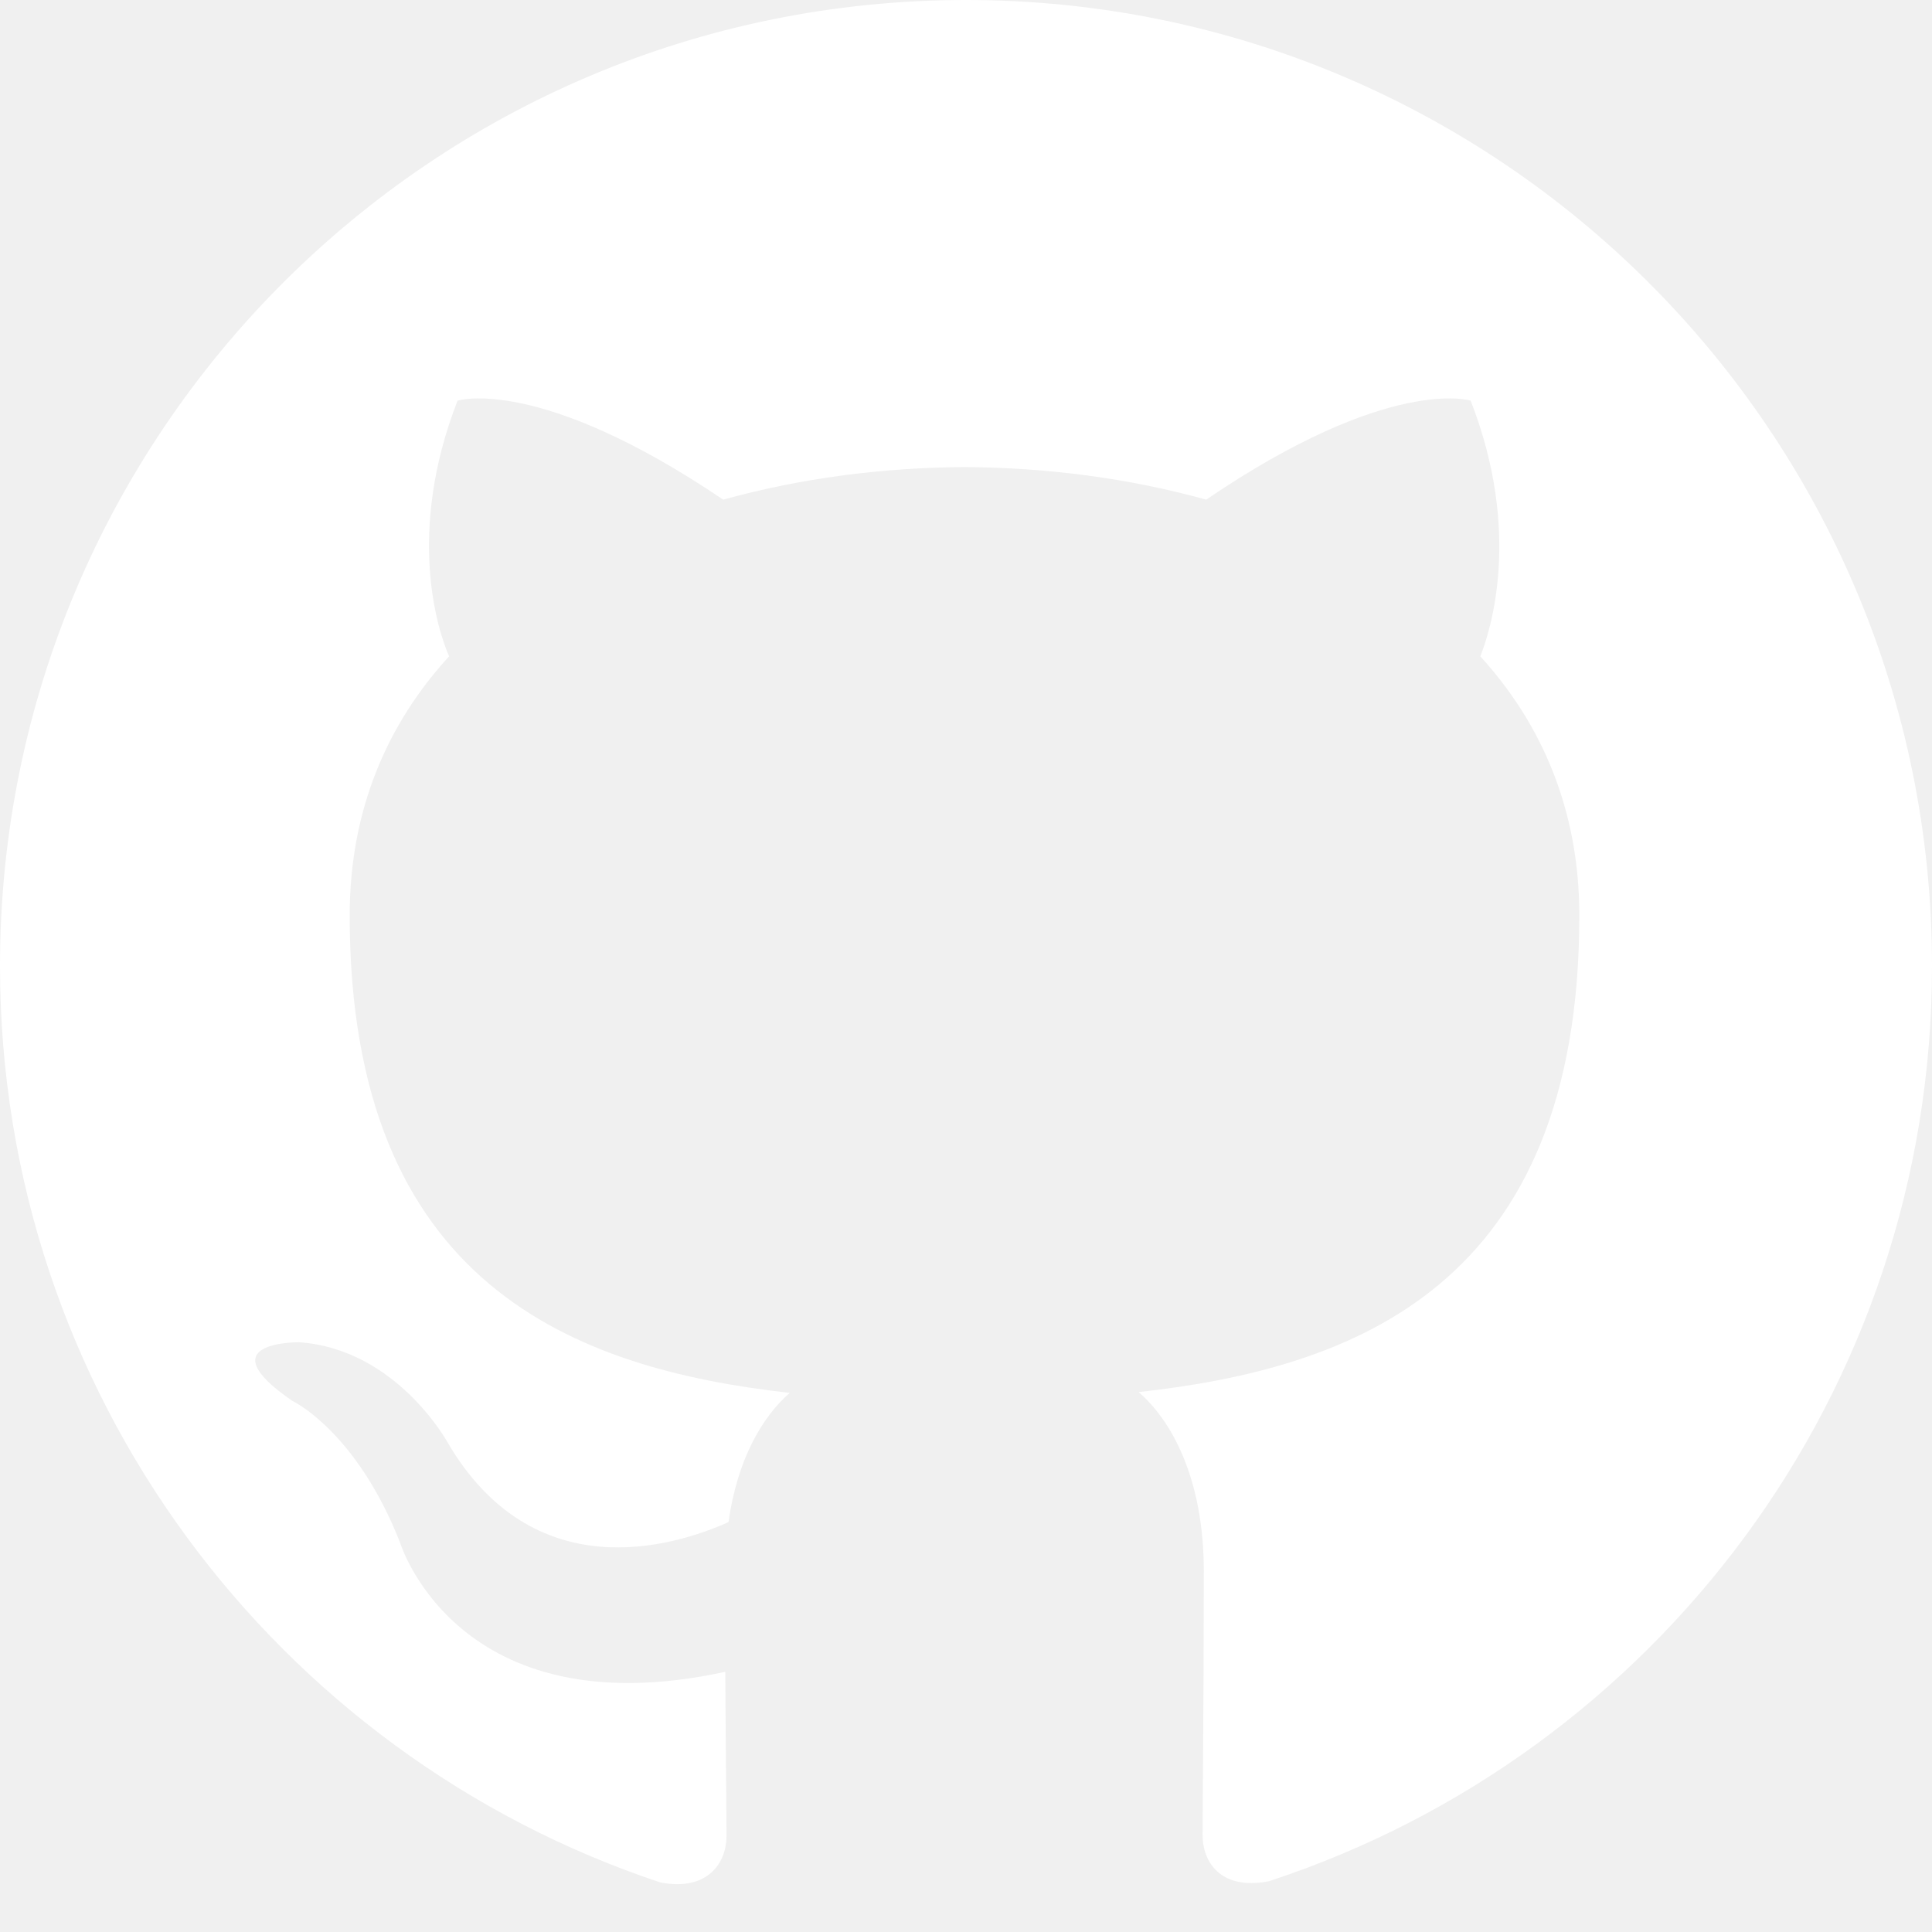
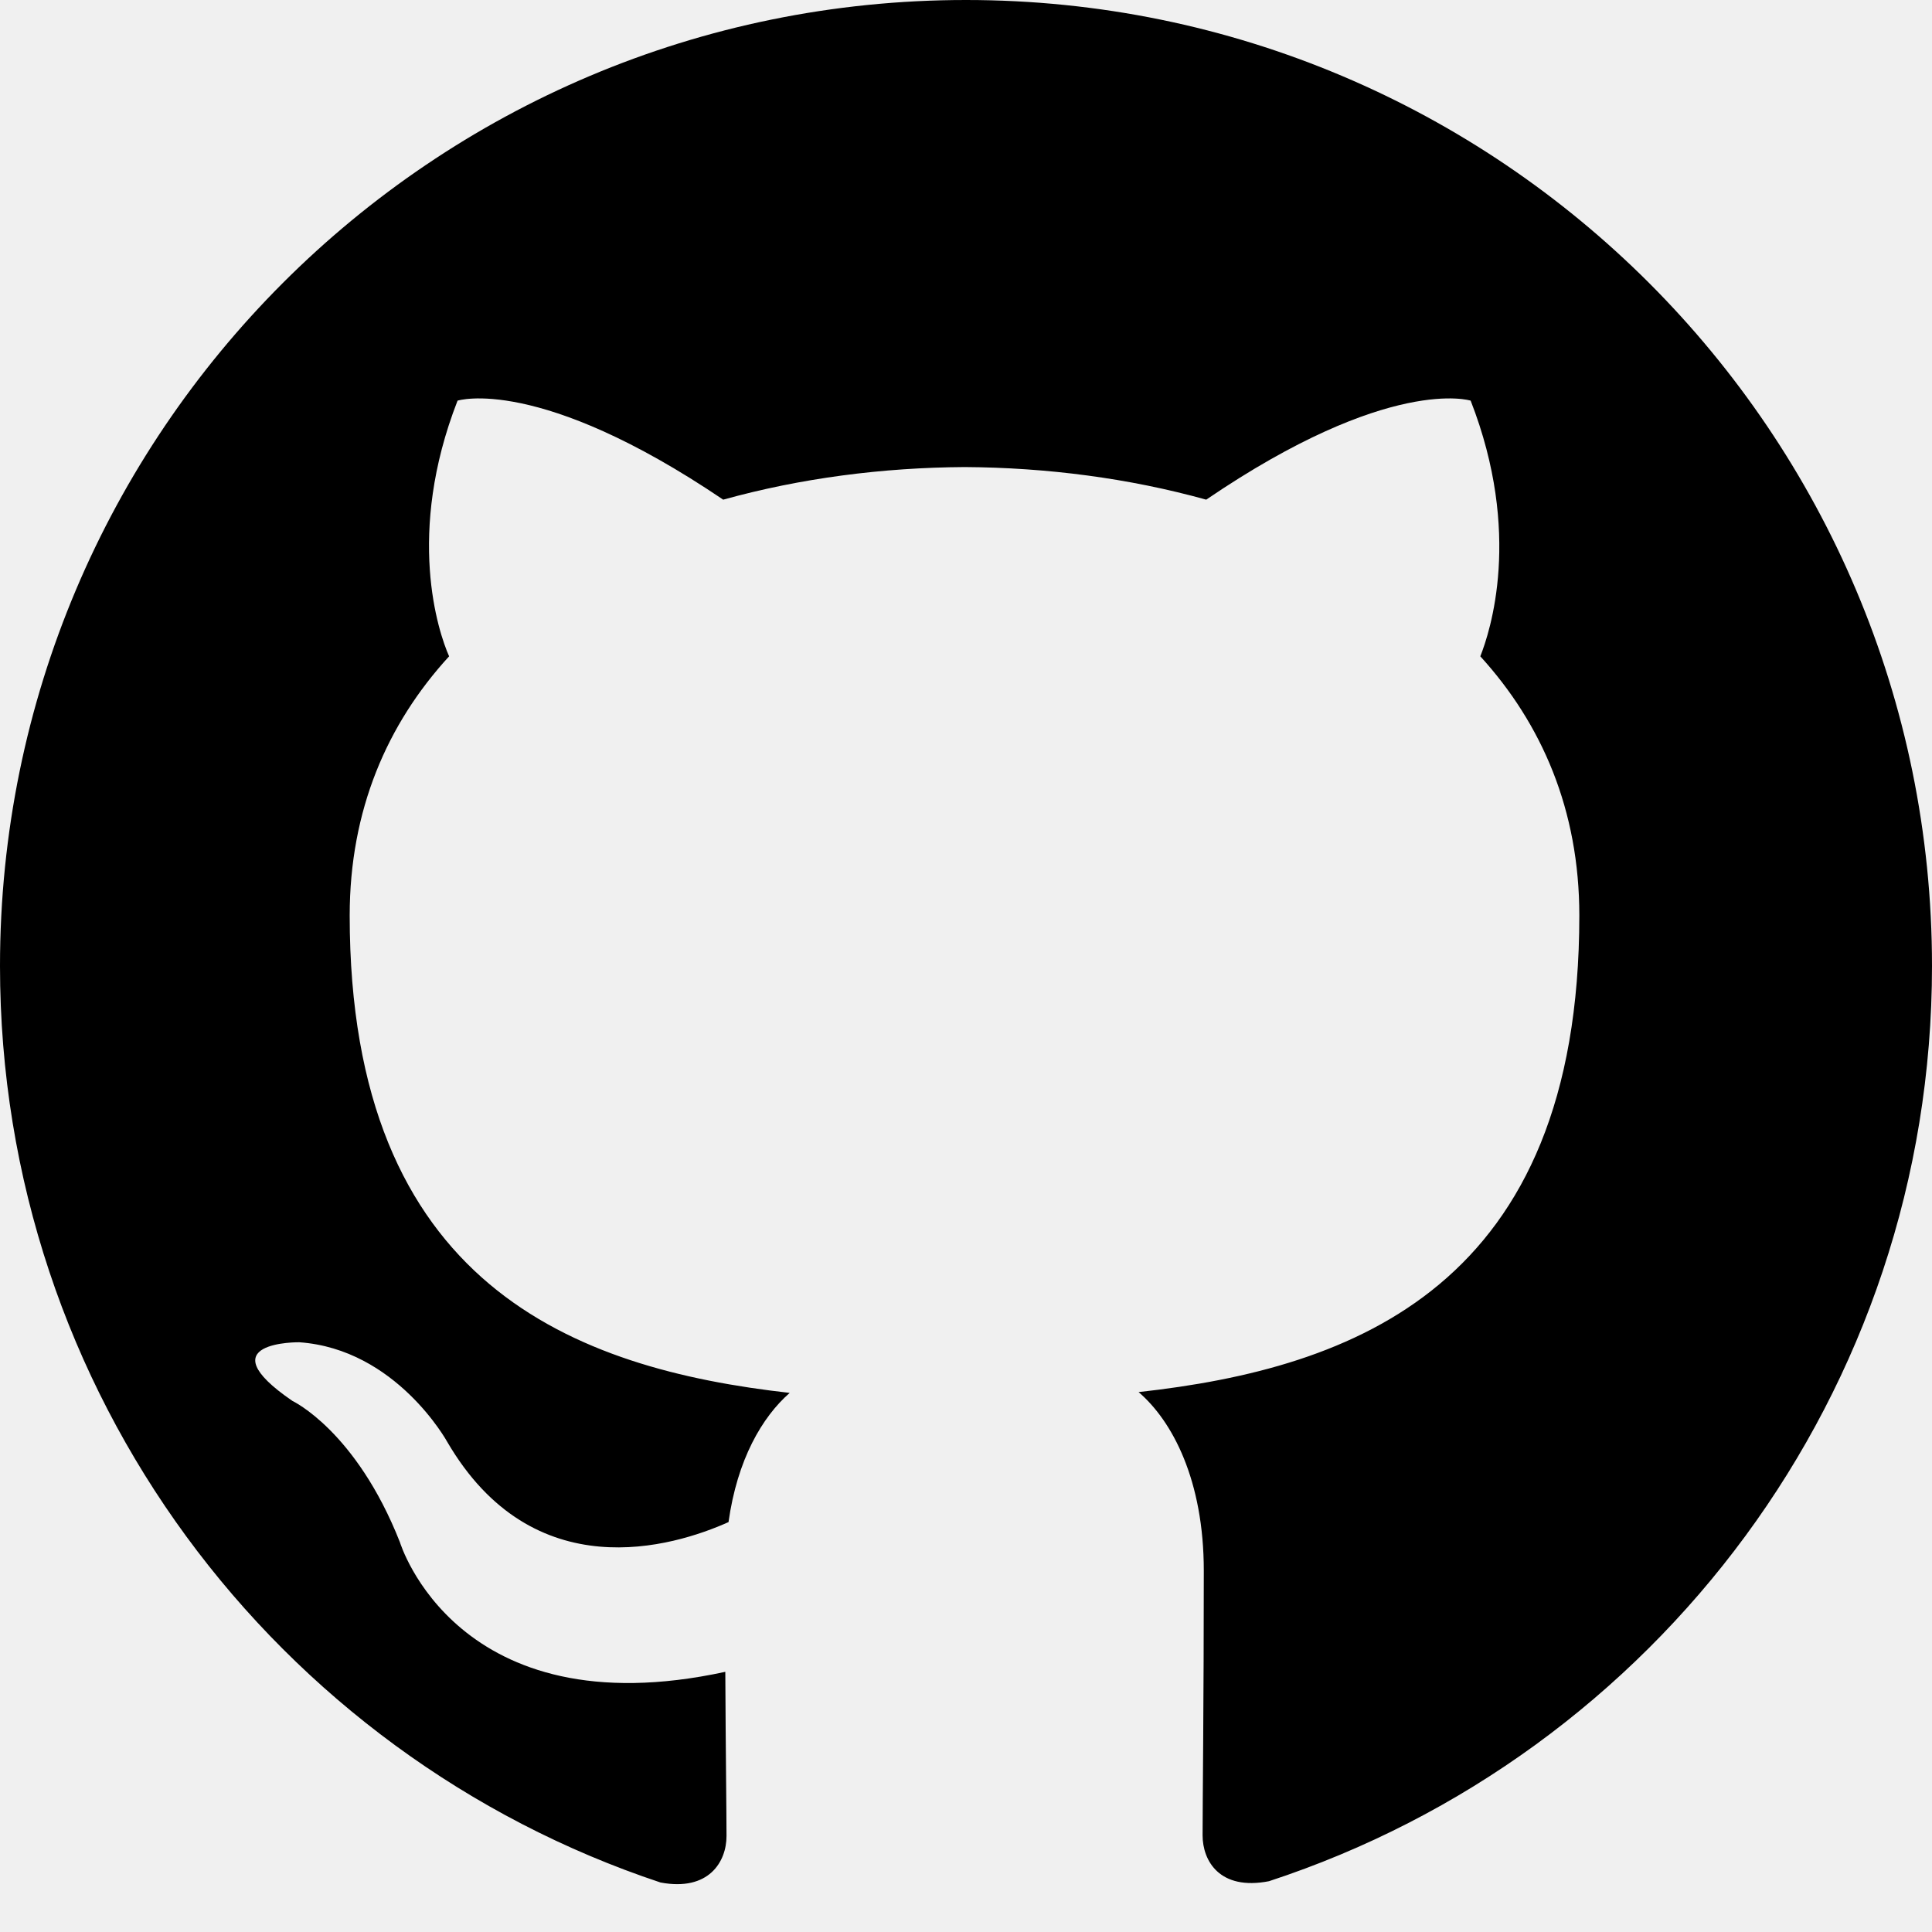
<svg xmlns="http://www.w3.org/2000/svg" viewBox="0 0 24 24">
  <g id="Page-1" fill="none" fill-rule="evenodd">
-     <g id="pt2" transform="translate(-1615 -944)" fill="white" fill-rule="nonzero">
+     <g id="pt2" transform="translate(-1615 -944)" fill="black" fill-rule="nonzero">
      <path d="M1627 944c-6.63 0-12 5.373-12 12 0 5.303 3.438 9.8 8.205 11.385.6.113.82-.258.82-.577 0-.285-.01-1.04-.015-2.04-3.338.724-4.042-1.61-4.042-1.61-.546-1.385-1.335-1.755-1.335-1.755-1.087-.744.084-.729.084-.729 1.205.084 1.838 1.236 1.838 1.236 1.07 1.835 2.809 1.305 3.495.998.108-.776.417-1.305.76-1.605-2.665-.3-5.466-1.332-5.466-5.93 0-1.31.465-2.38 1.235-3.22-.135-.303-.54-1.523.105-3.176 0 0 1.005-.322 3.3 1.23.96-.267 1.98-.399 3-.405 1.02.006 2.04.138 3 .405 2.28-1.552 3.285-1.23 3.285-1.23.645 1.653.24 2.873.12 3.176.765.84 1.23 1.91 1.23 3.22 0 4.61-2.805 5.625-5.475 5.92.42.36.81 1.096.81 2.22 0 1.606-.015 2.896-.015 3.286 0 .315.21.69.825.57 4.801-1.574 8.236-6.074 8.236-11.369 0-6.627-5.373-12-12-12" id="github" />
    </g>
  </g>
</svg>
